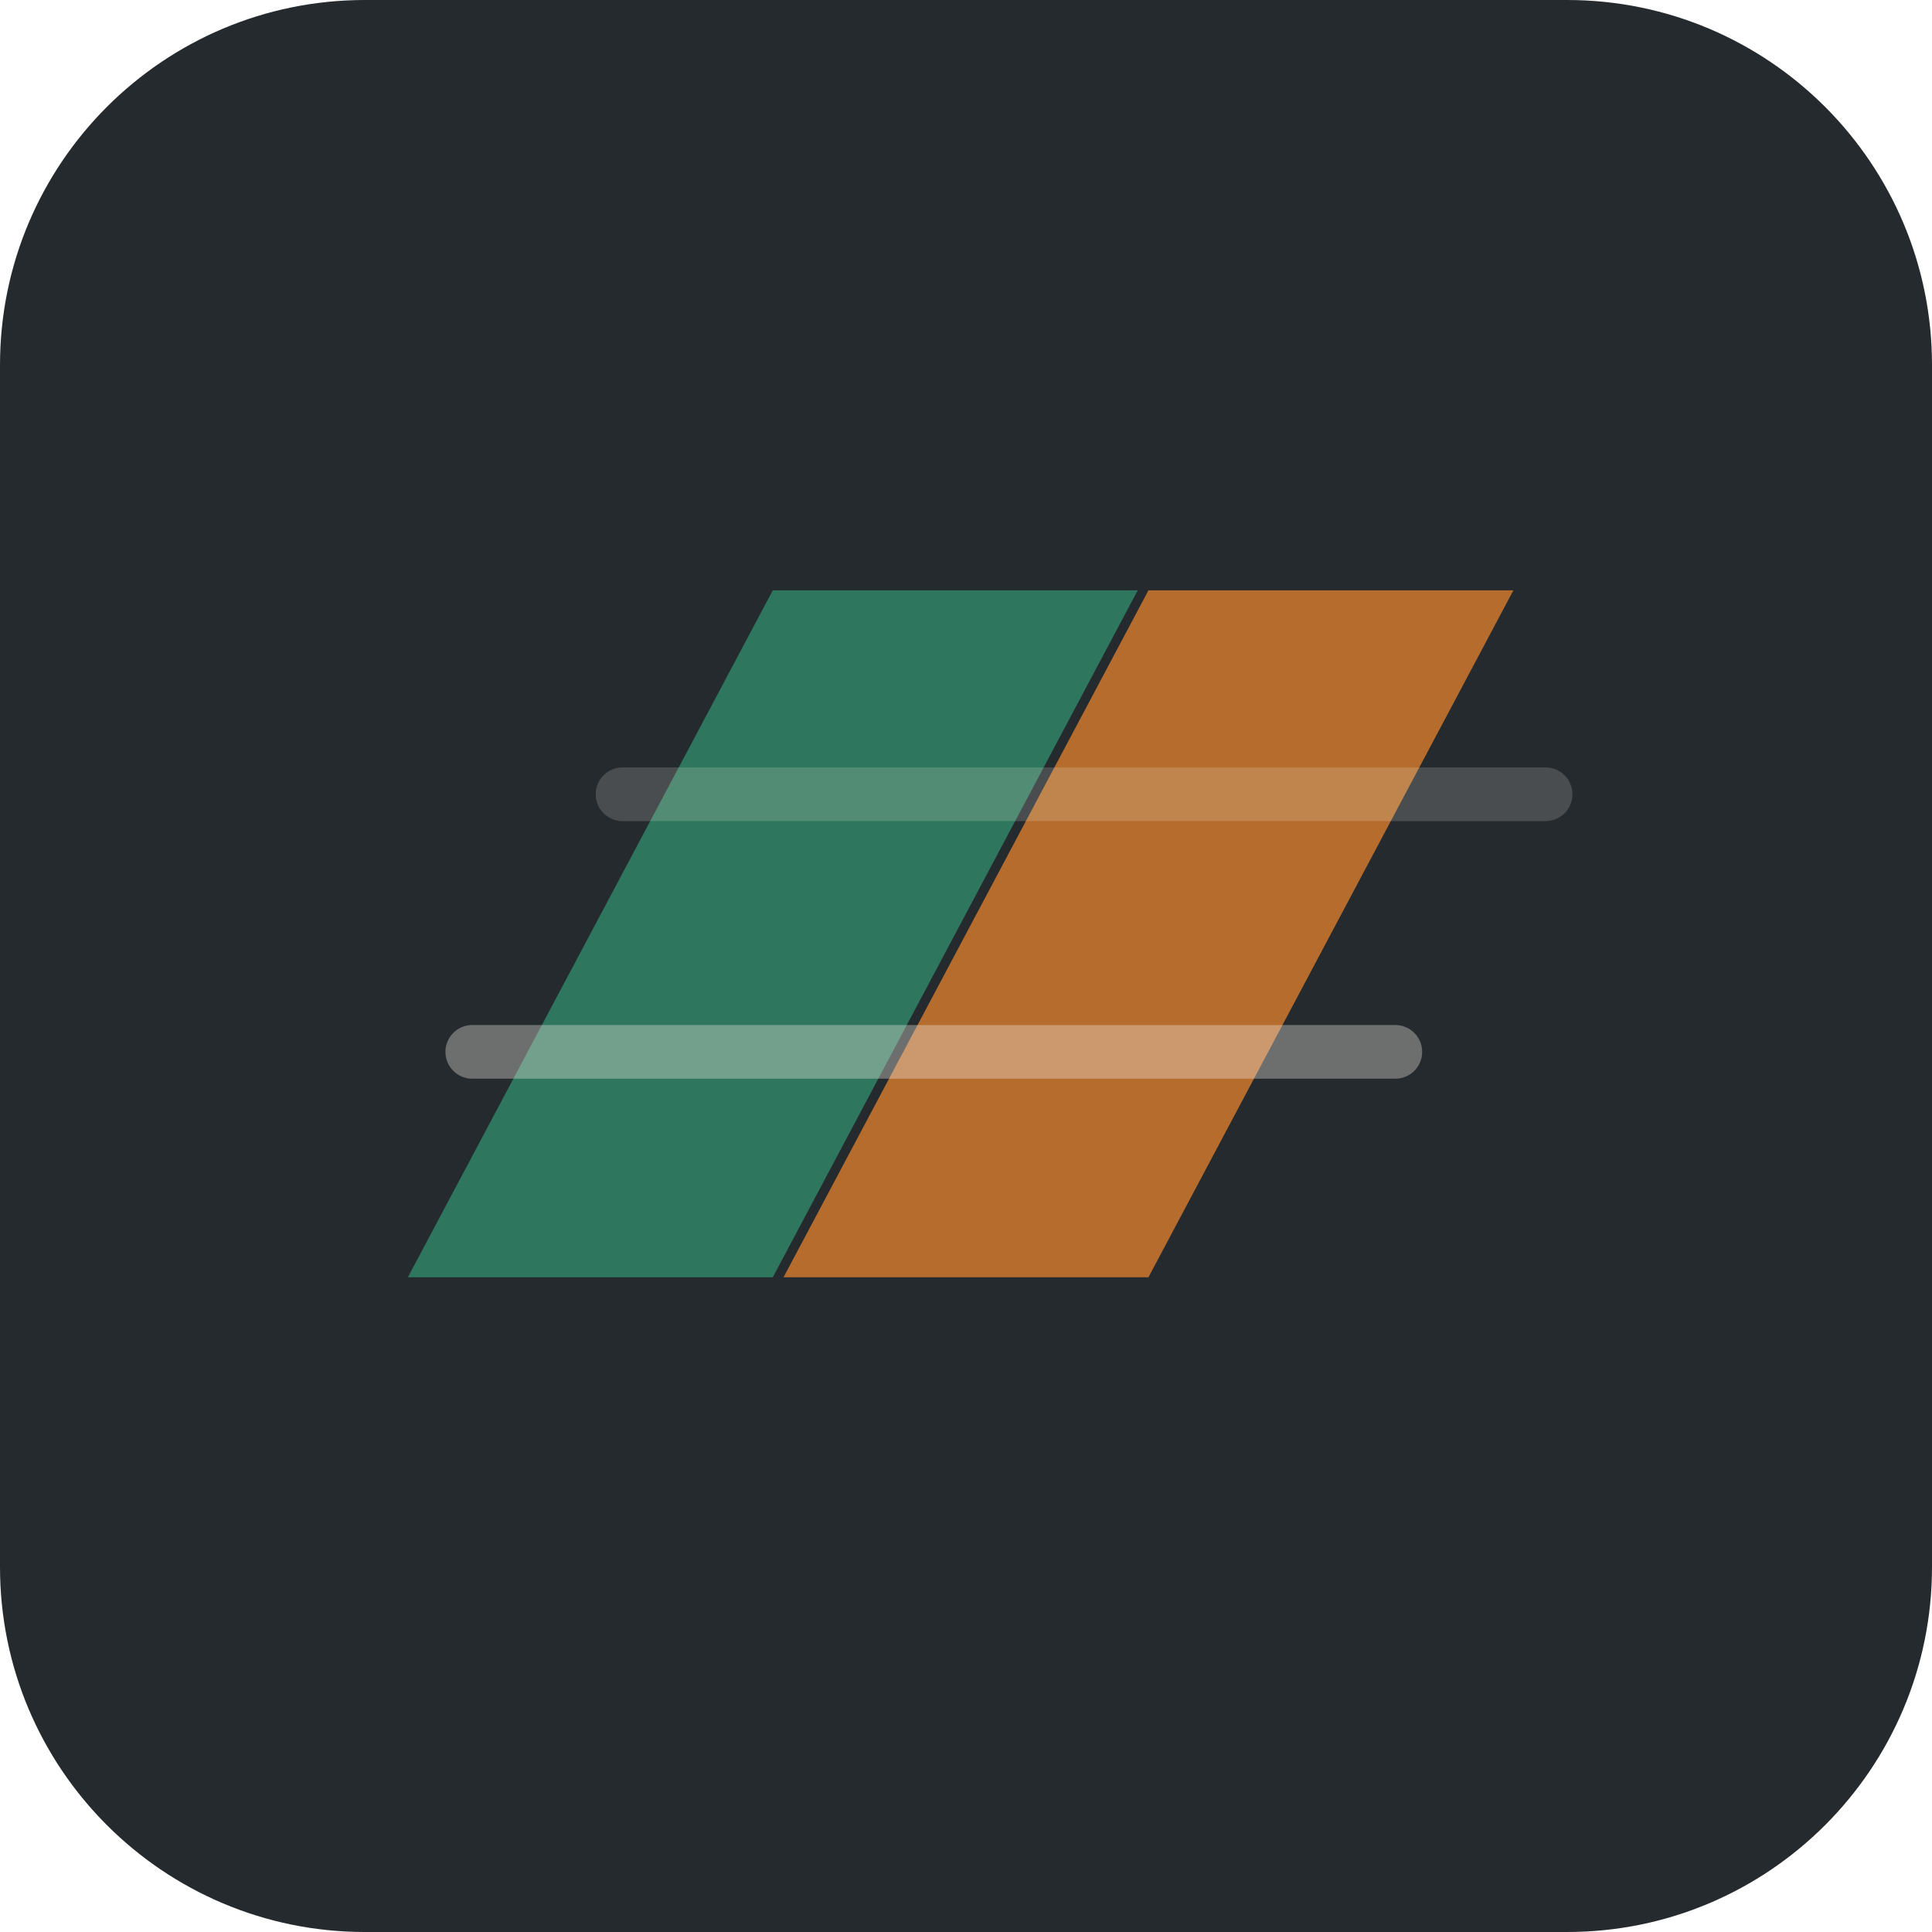
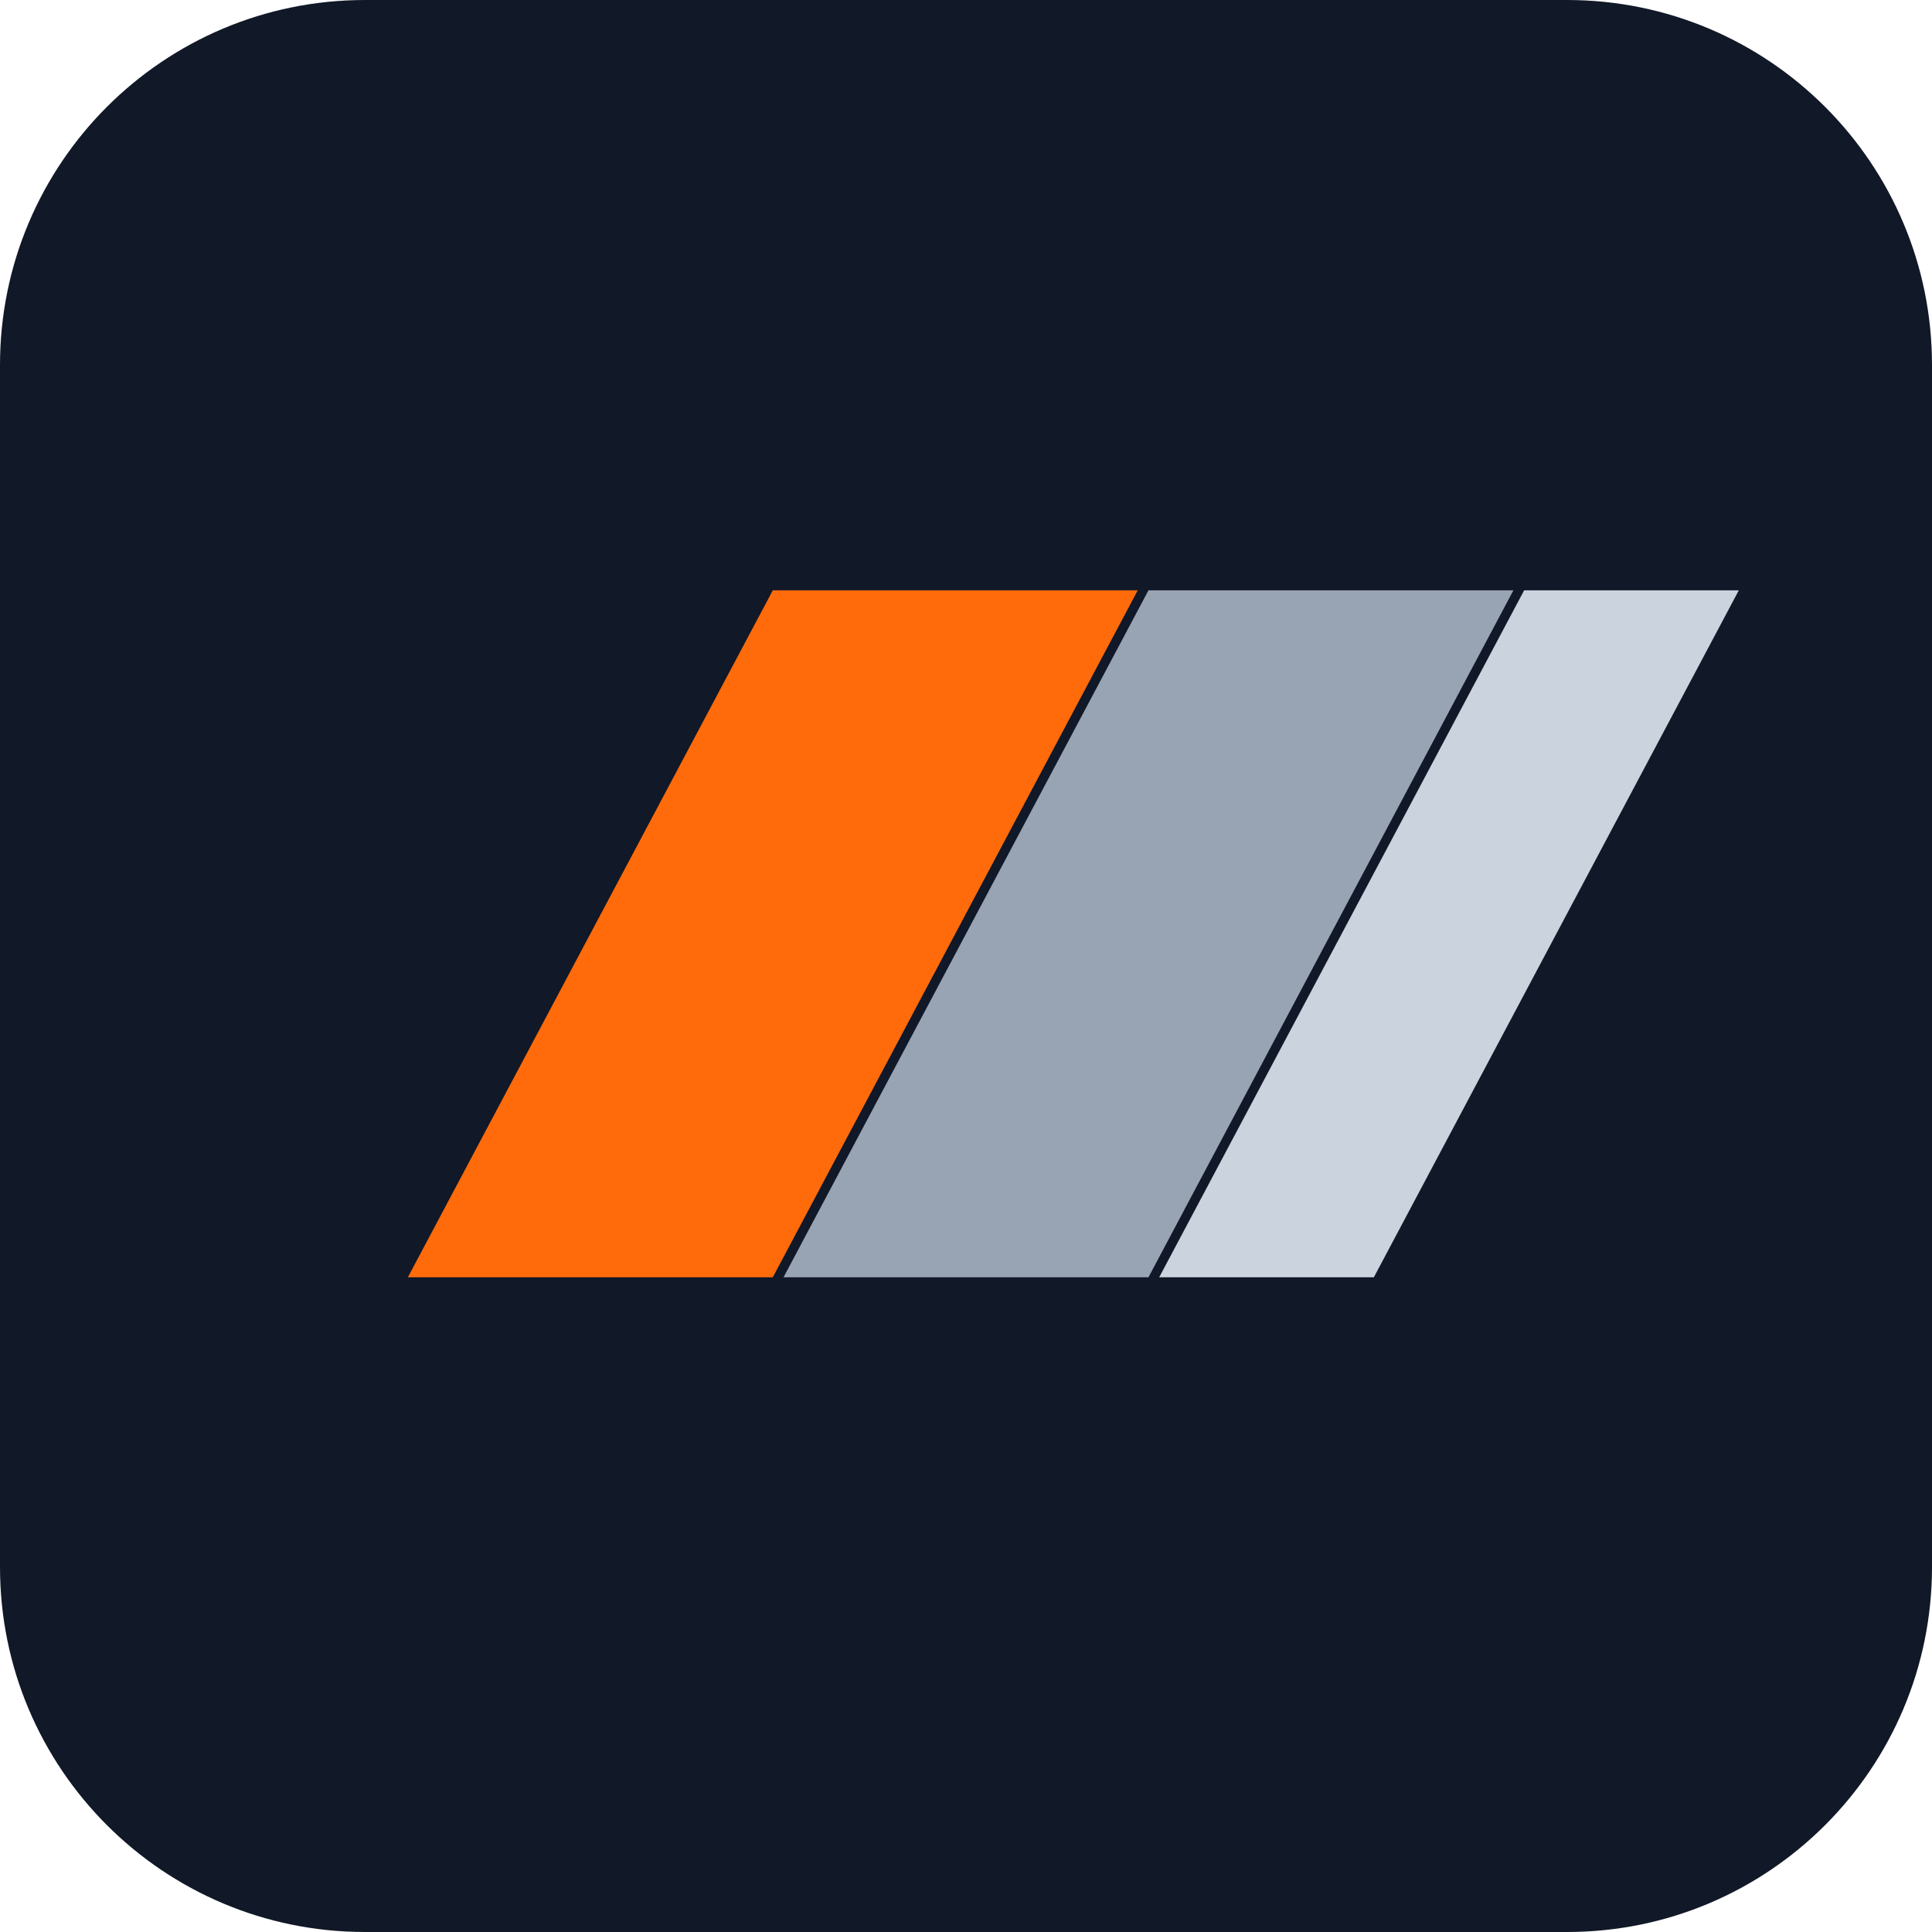
<svg xmlns="http://www.w3.org/2000/svg" width="180" height="180" viewBox="0 0 180 180" fill="none">
-   <rect width="180" height="180" rx="34" fill="#252A2E" />
-   <path d="M38 119 72 55h34l-34 64H38Z" fill="#2E765D" />
-   <path d="M73 119 107 55h34l-34 64H73Z" fill="#B56C2C" />
-   <path d="M44 98h86" stroke="#F4EFE5" stroke-opacity=".35" stroke-width="5" stroke-linecap="round" />
-   <path d="M58 74h86" stroke="#F4EFE5" stroke-opacity=".18" stroke-width="5" stroke-linecap="round" />
+   <rect width="180" height="180" rx="34" fill="#111827" />
+   <path d="M38 119 72 55h34l-34 64H38Z" fill="#FF6B0B" />
+   <path d="M73 119 107 55h34l-34 64H73Z" fill="#98A4B3" />
+   <path d="M108 119 142 55h20l-34 64h-20Z" fill="#CBD3DE" />
</svg>
